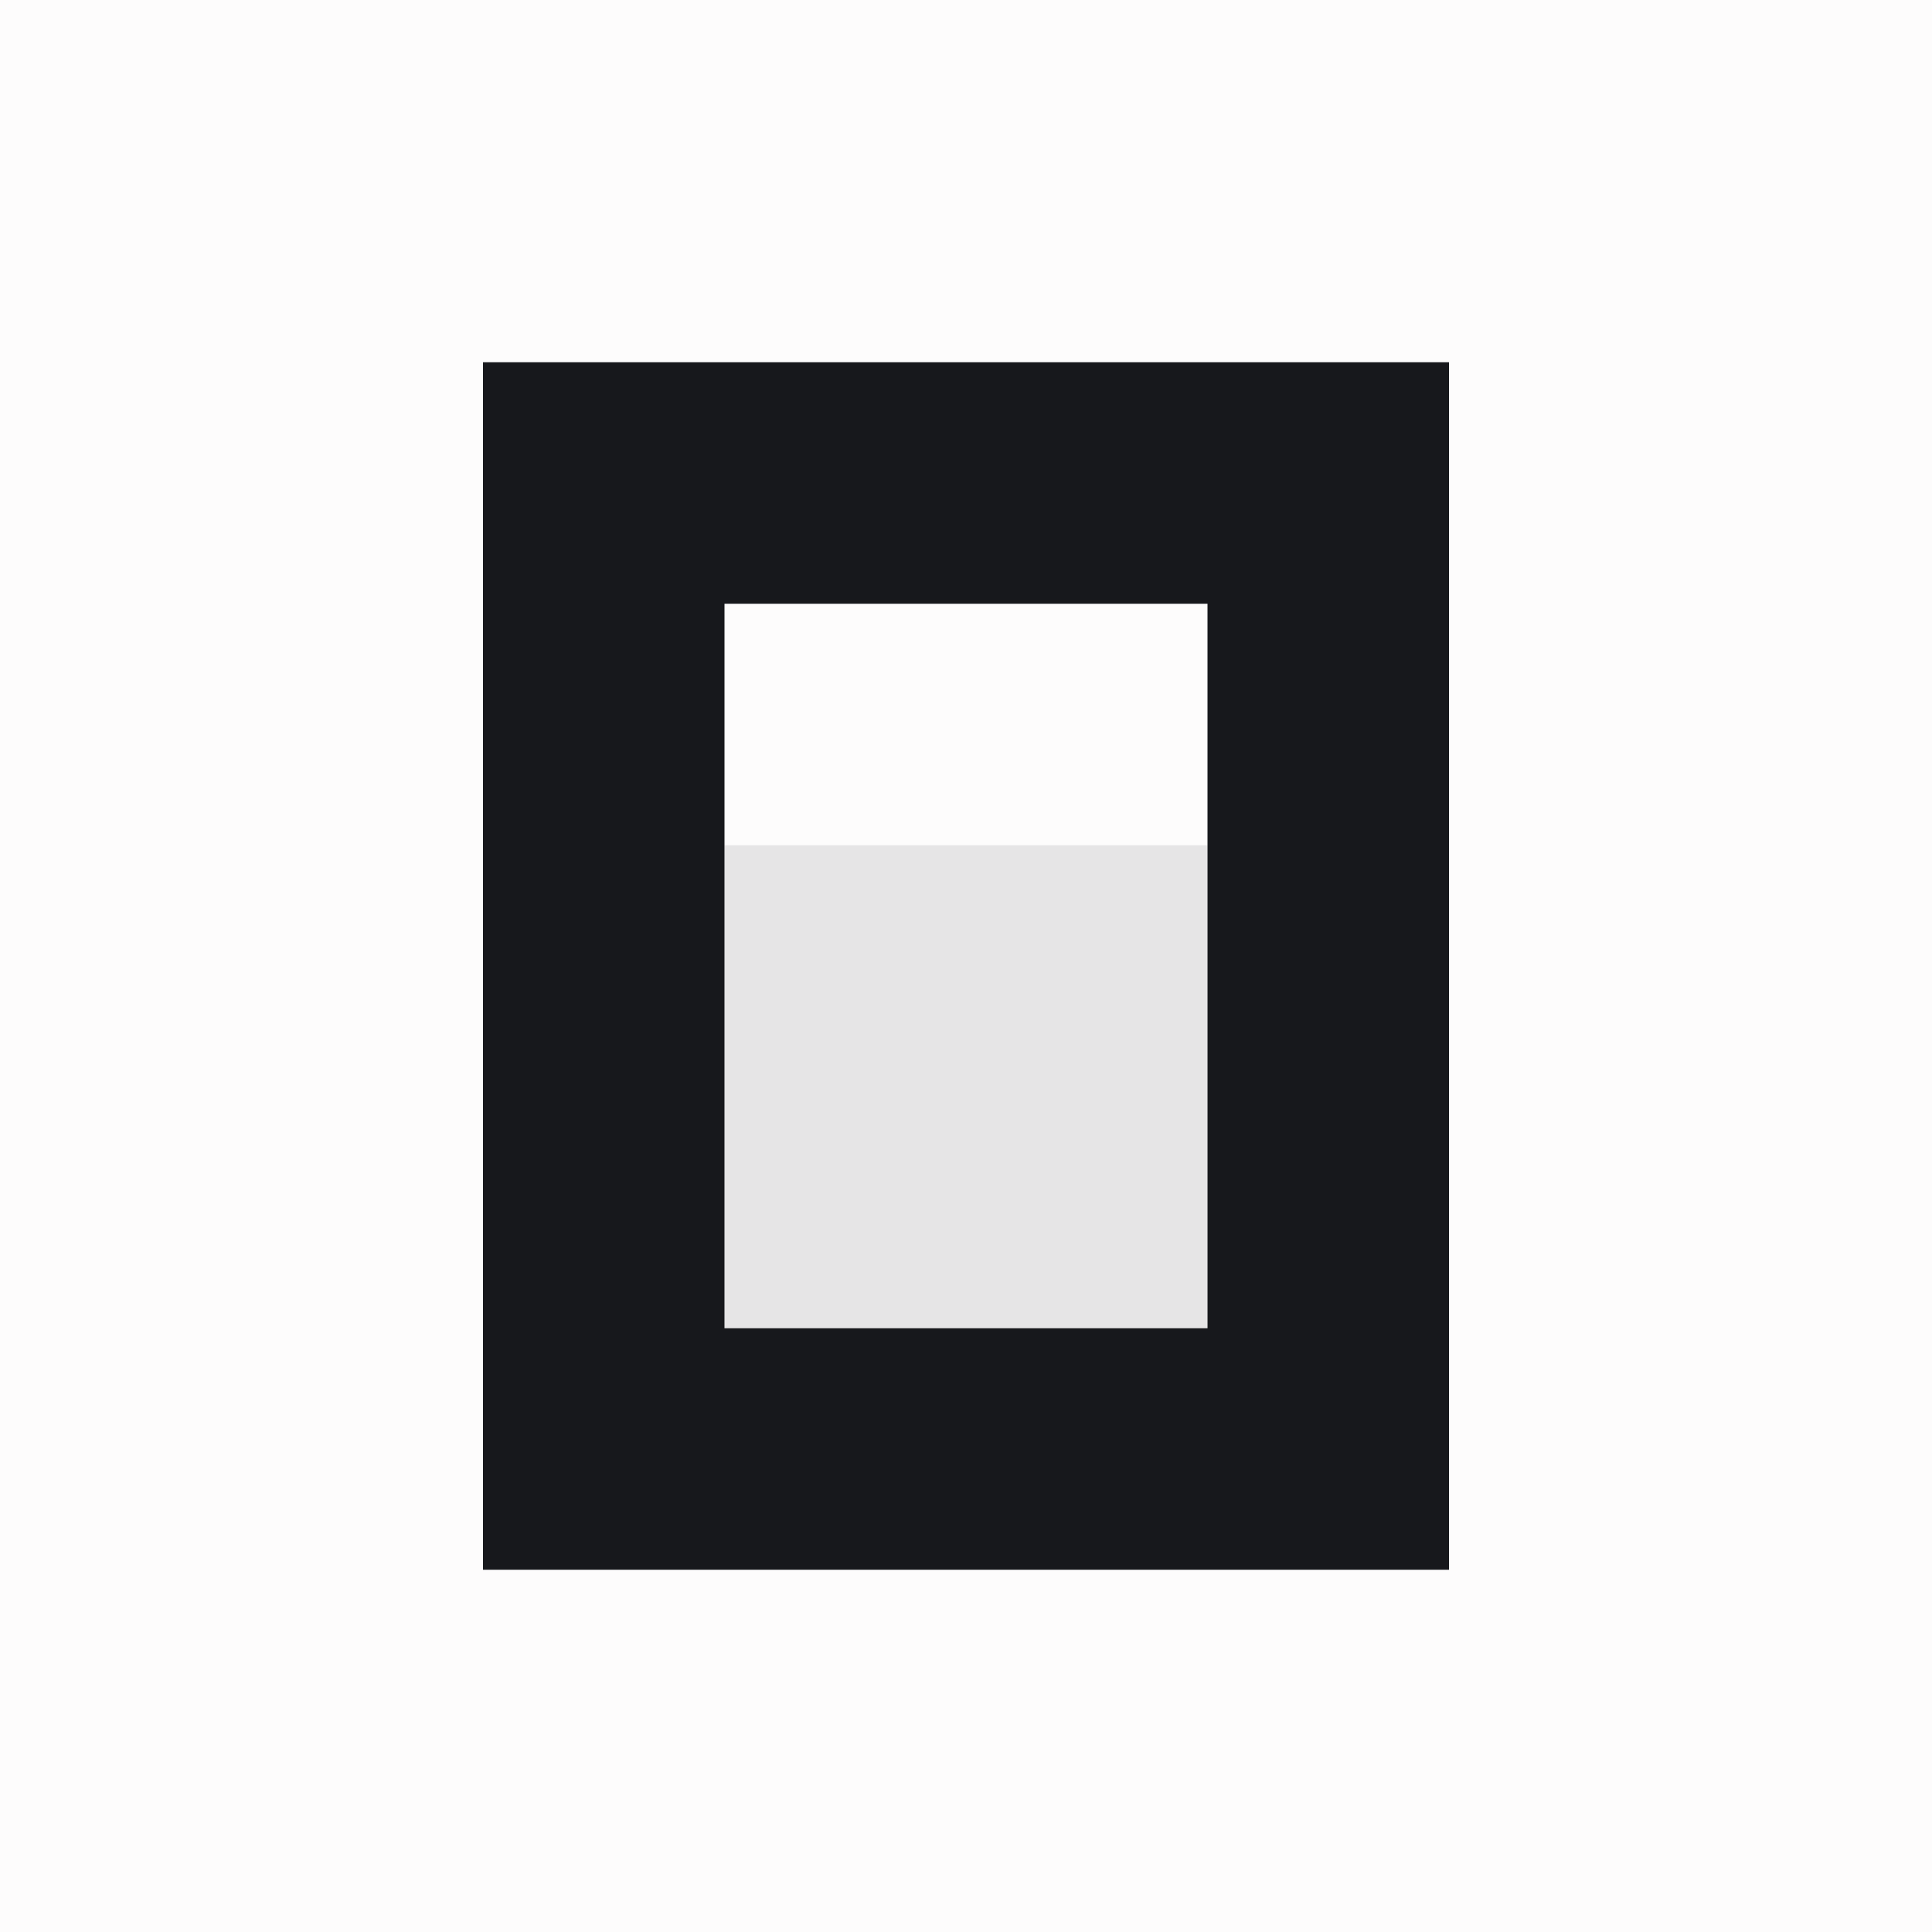
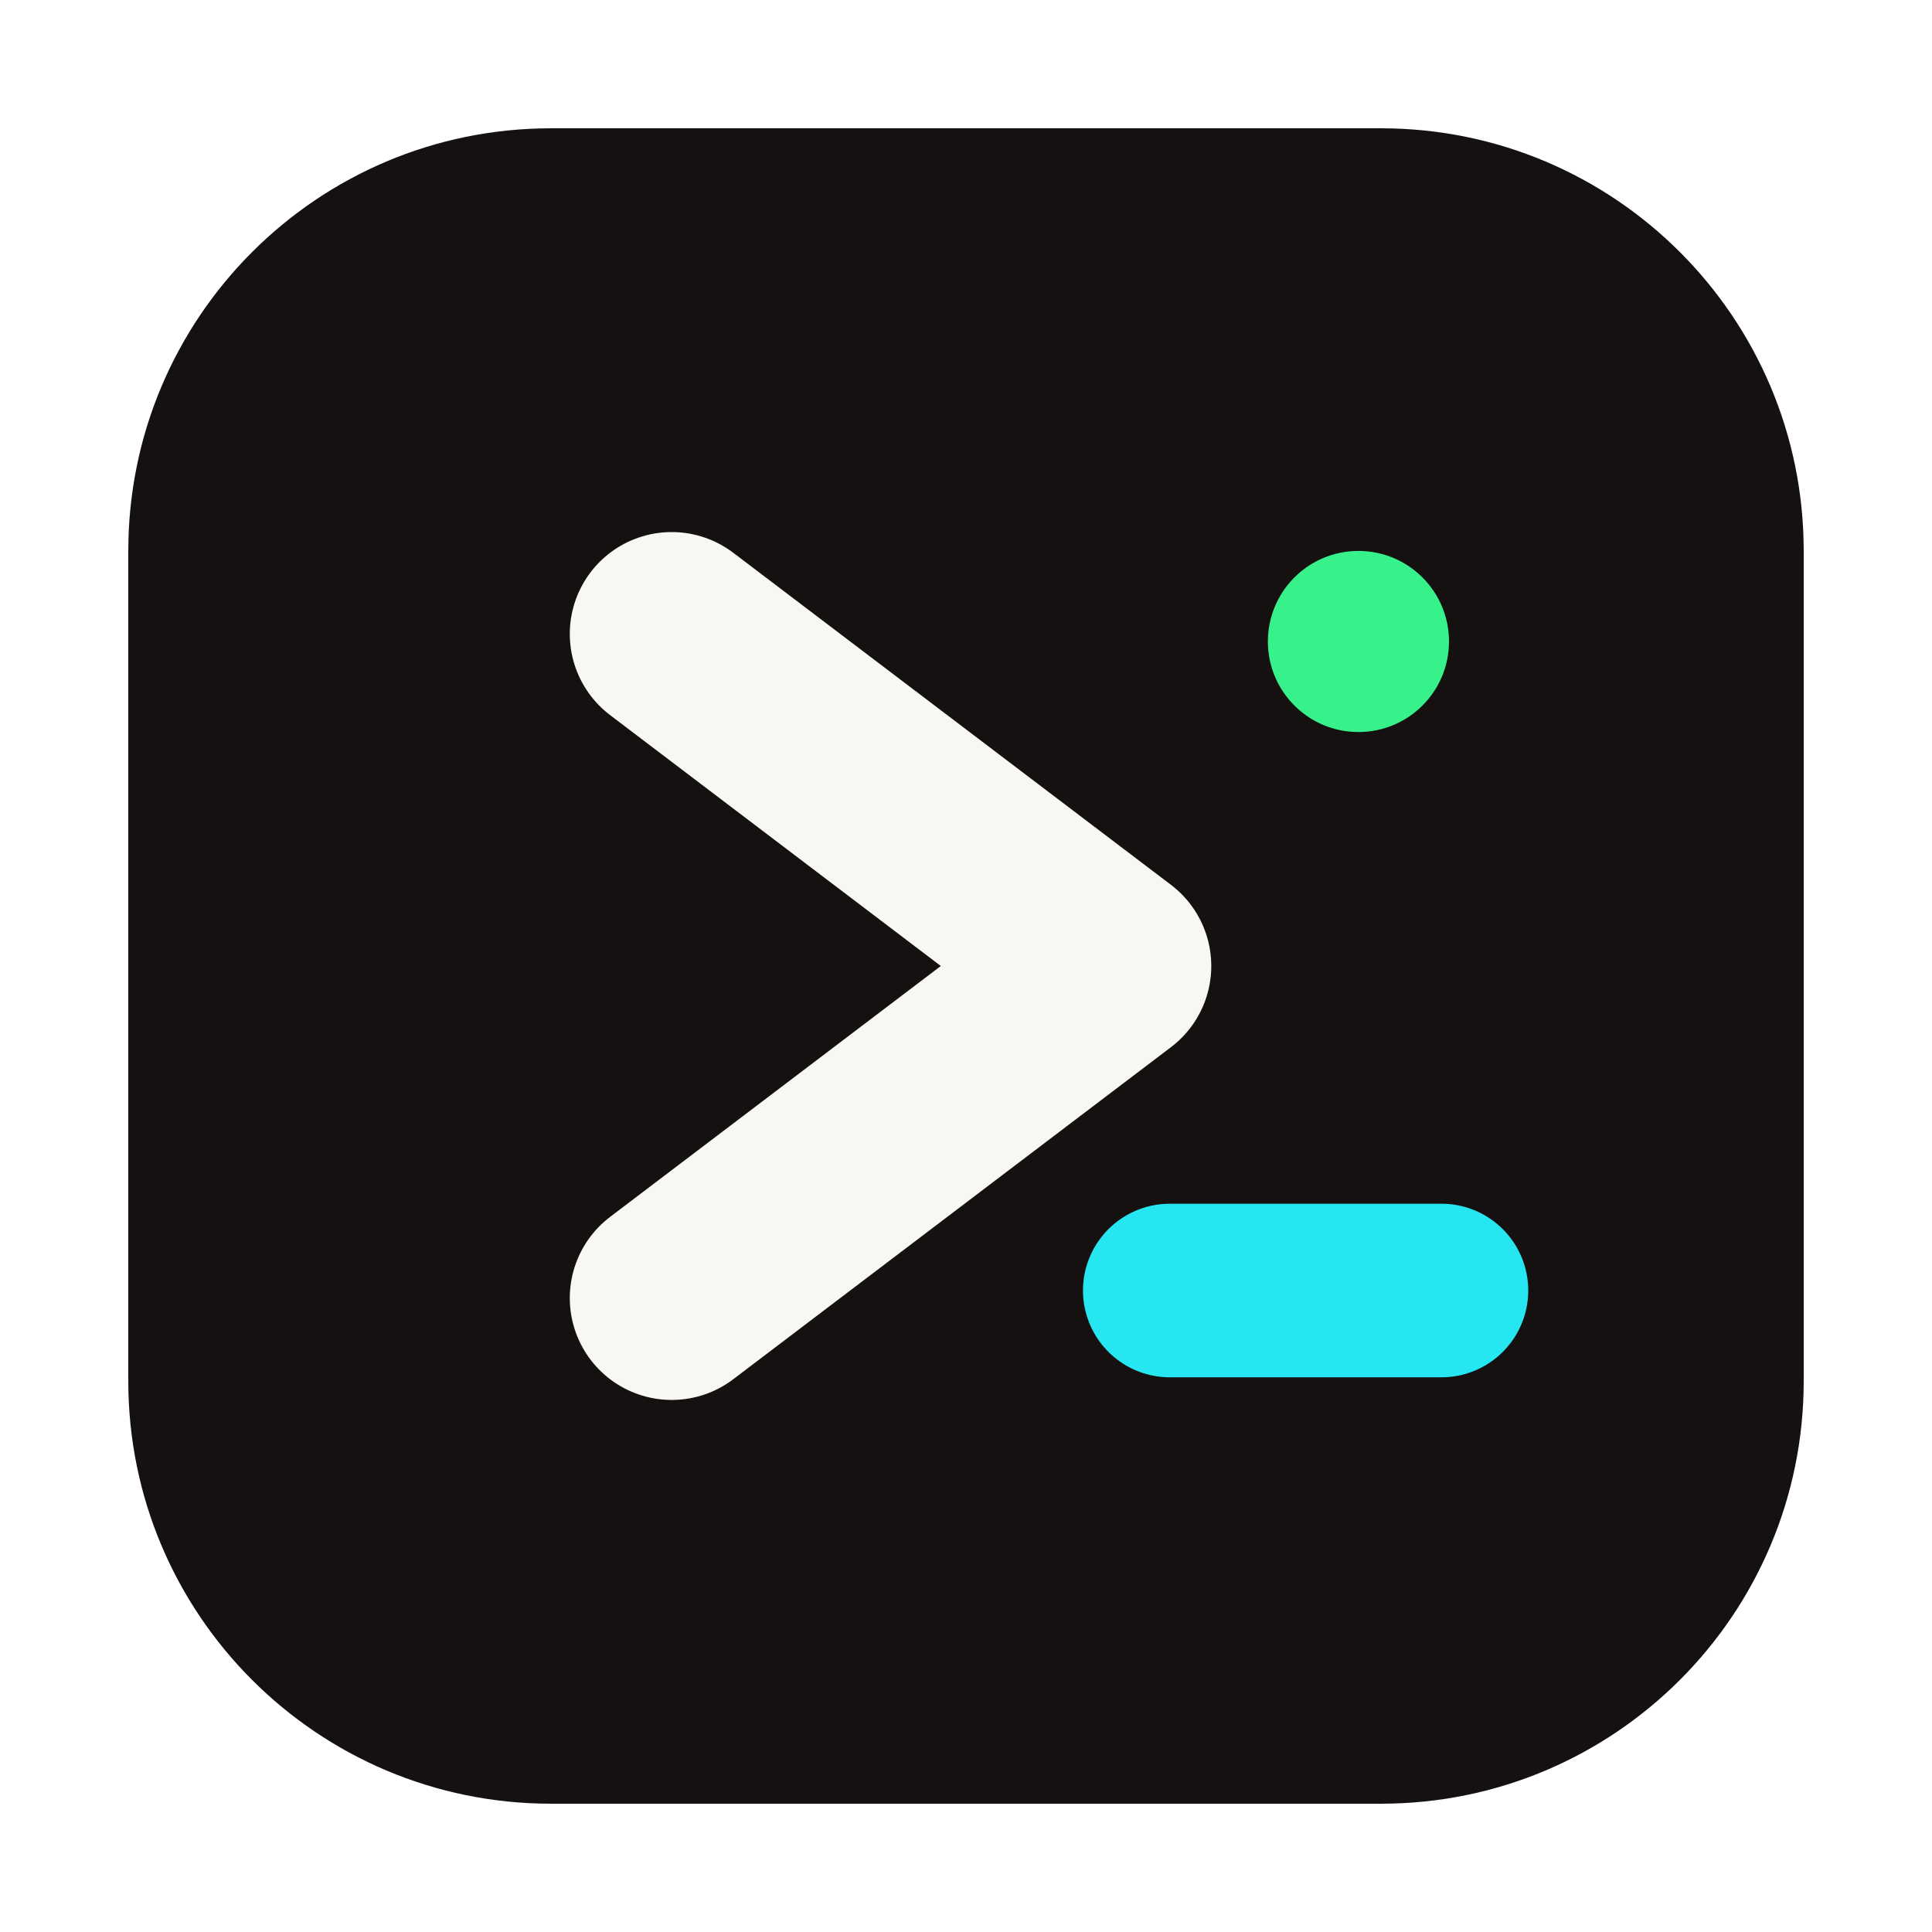
<svg xmlns="http://www.w3.org/2000/svg" width="512" height="512" viewBox="0 0 512 512" fill="none">
-   <rect width="512" height="512" fill="#FDFCFC" />
-   <path d="M320 224V352H192V224H320Z" fill="#E6E5E6" />
-   <path fill-rule="evenodd" clip-rule="evenodd" d="M384 416H128V96H384V416ZM320 160H192V352H320V160Z" fill="#17181C" />
+   <rect x="34" y="34" width="444" height="444" rx="112" fill="#151111" />
+   <path d="M178 168L294 256L178 344" stroke="#F7F7F3" stroke-width="54" stroke-linecap="round" stroke-linejoin="round" />
+   <path d="M310 342H382" stroke="#26E6F2" stroke-width="46" stroke-linecap="round" />
+   <circle cx="360" cy="170" r="24" fill="#37F28B" />
</svg>
